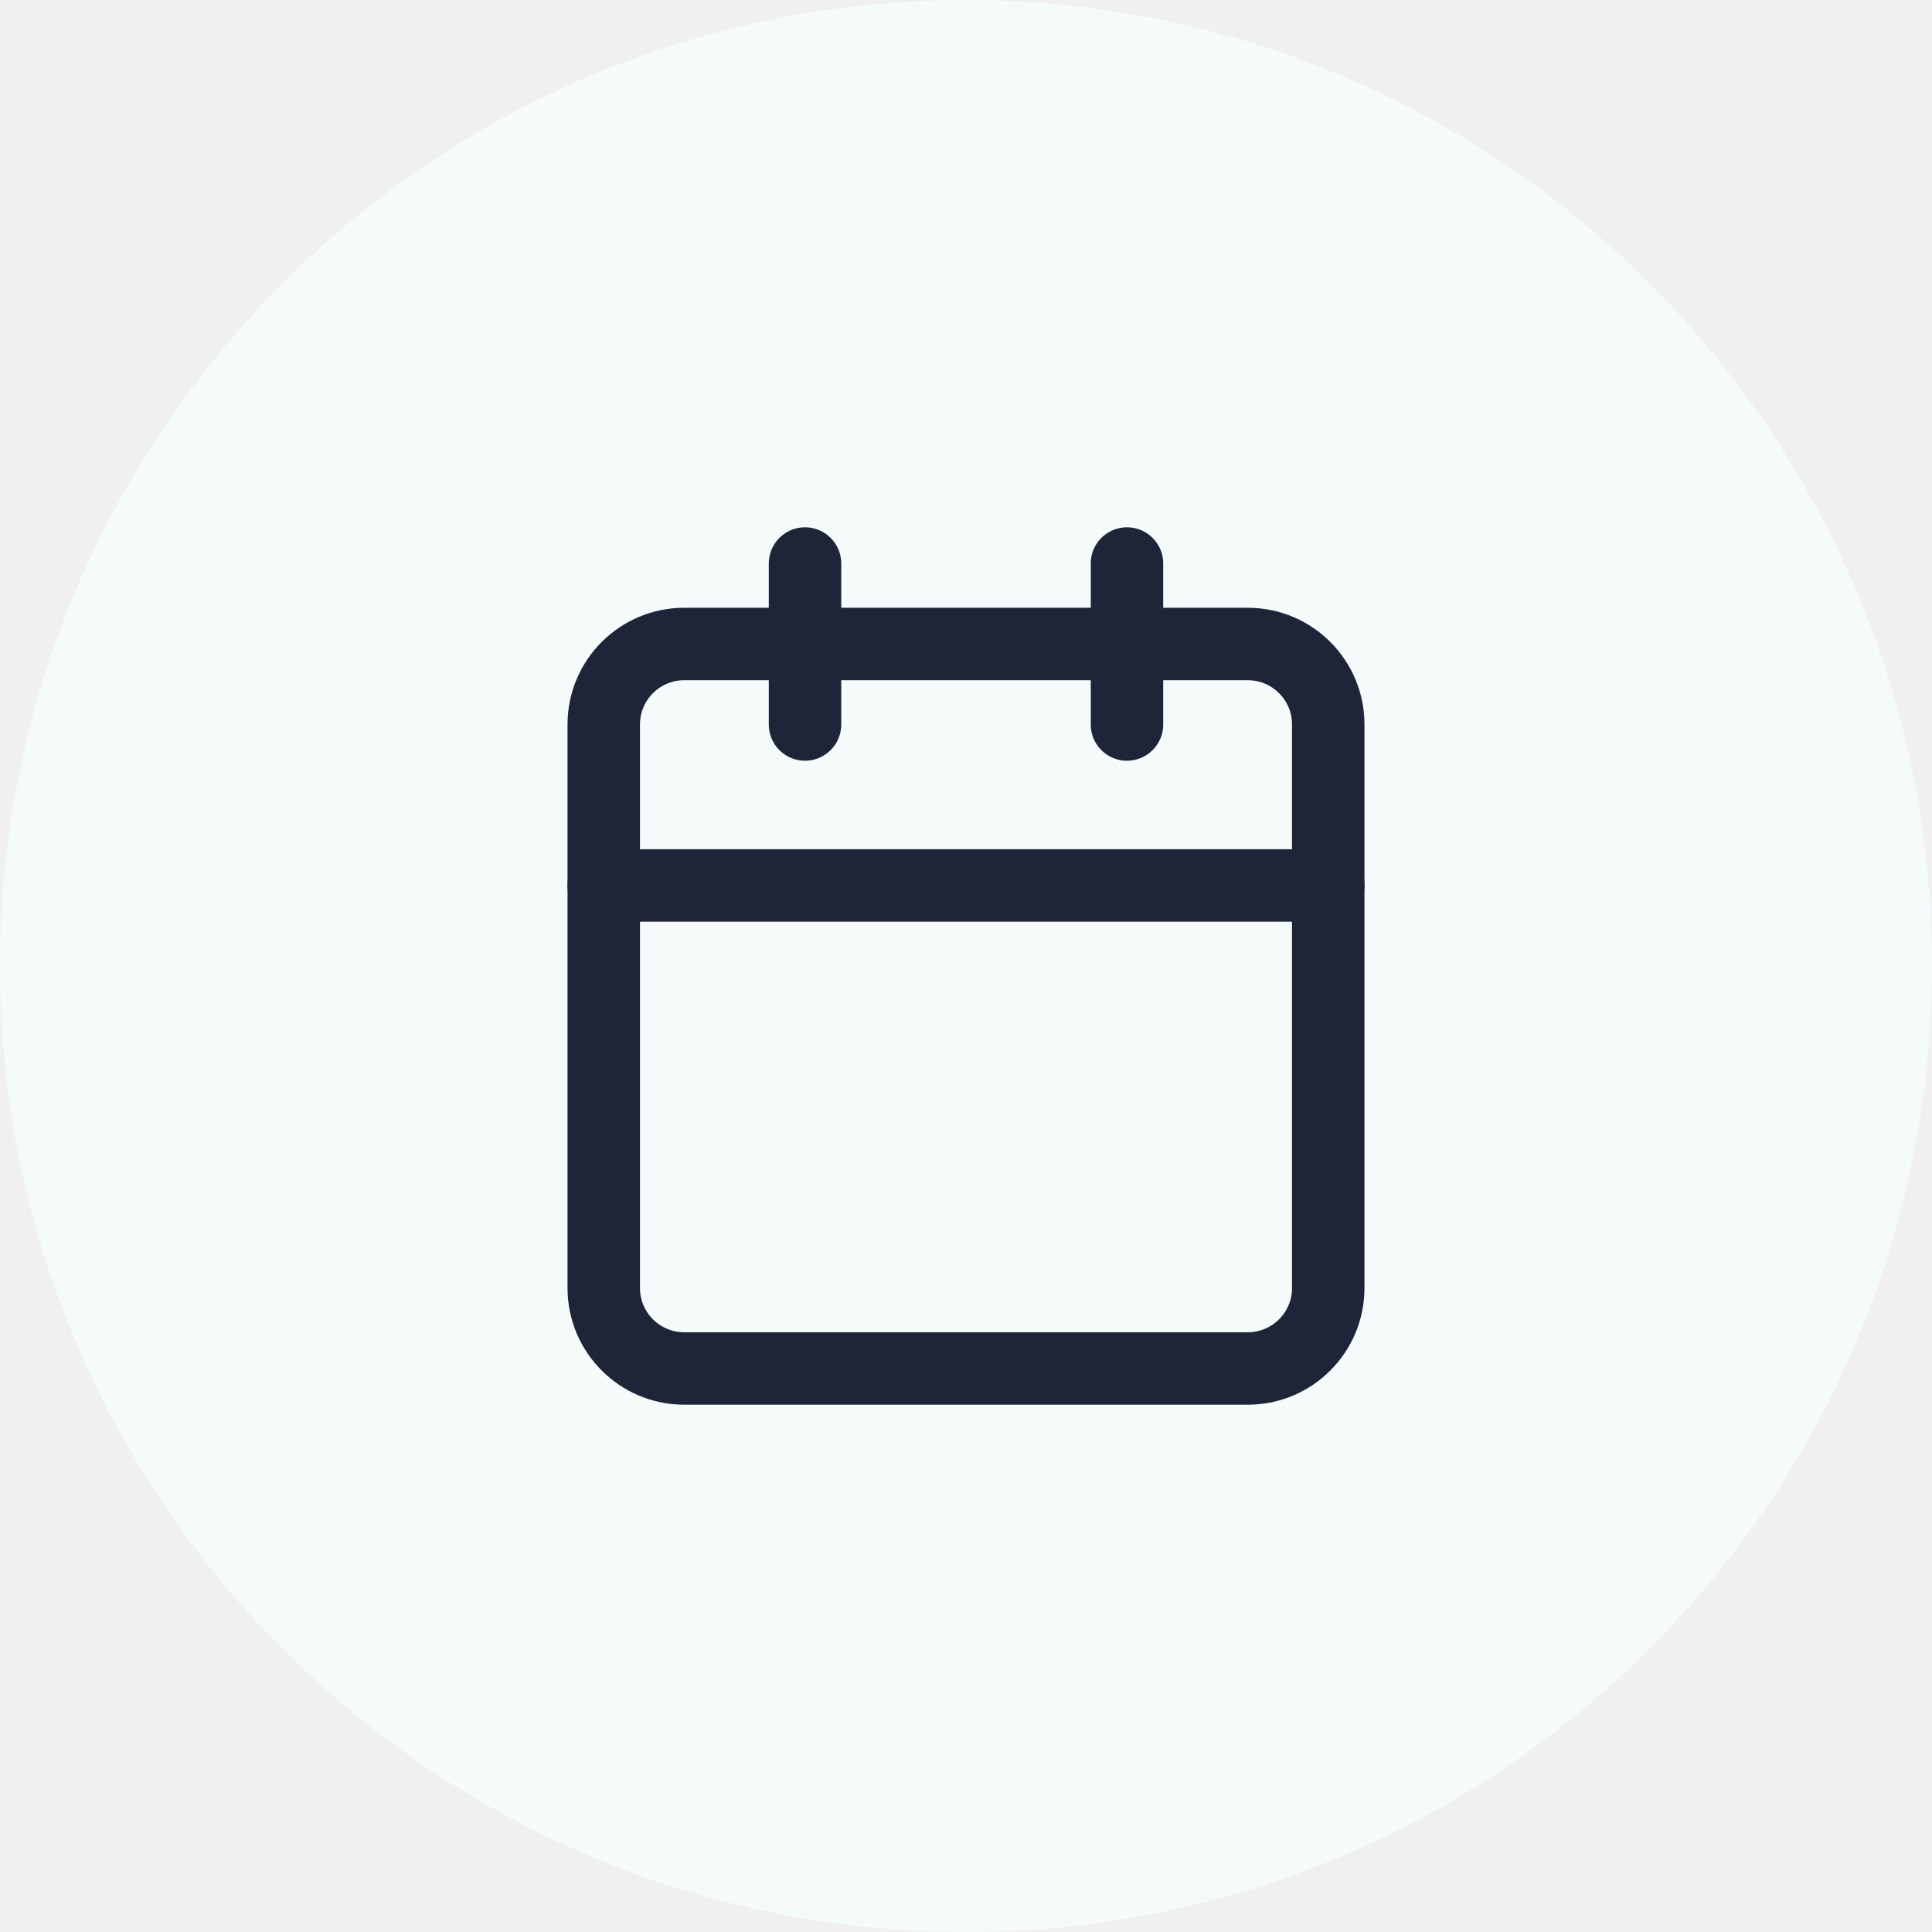
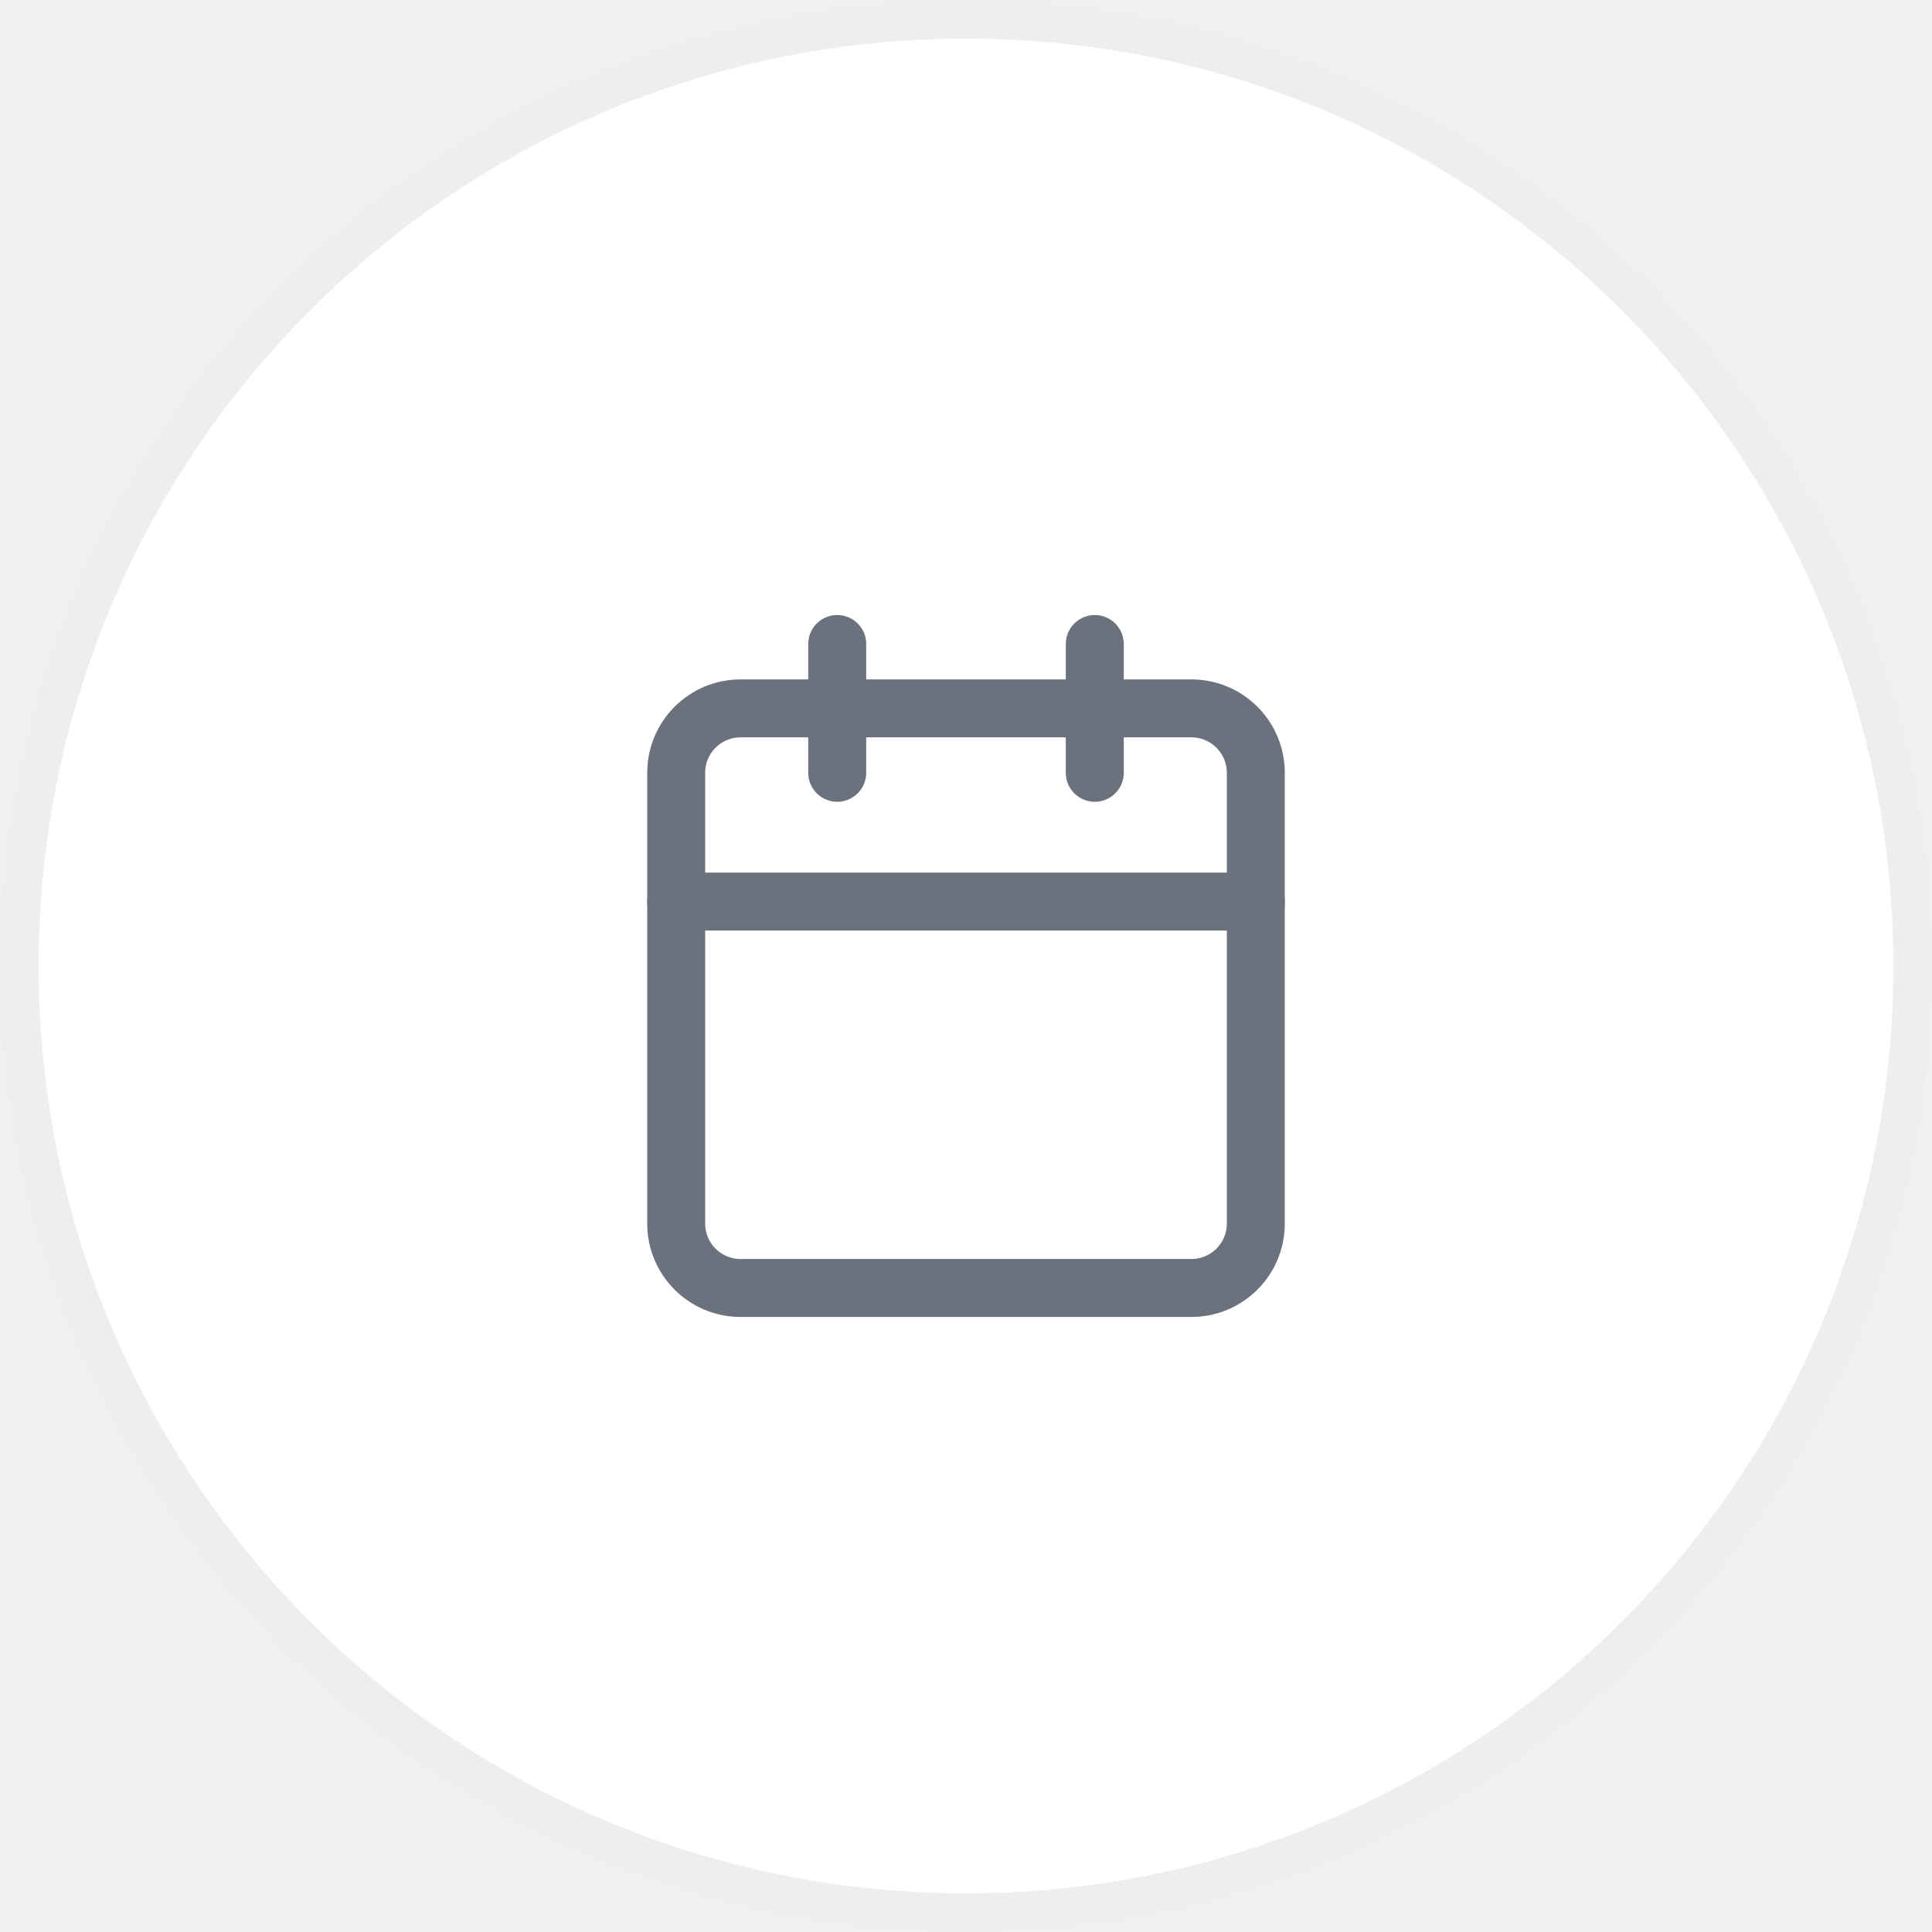
- <svg xmlns="http://www.w3.org/2000/svg" width="40" height="40" viewBox="0 0 40 40" fill="none">
-   <rect width="40" height="40" rx="20" fill="#F5FAFB" />
-   <path d="M25.833 13.333H14.167C13.246 13.333 12.5 14.079 12.5 15V26.667C12.5 27.587 13.246 28.333 14.167 28.333H25.833C26.754 28.333 27.5 27.587 27.5 26.667V15C27.5 14.079 26.754 13.333 25.833 13.333Z" stroke="#1E2538" stroke-width="1.5" stroke-linecap="round" stroke-linejoin="round" />
-   <path d="M23.333 11.667V15" stroke="#1E2538" stroke-width="1.5" stroke-linecap="round" stroke-linejoin="round" />
-   <path d="M16.667 11.667V15" stroke="#1E2538" stroke-width="1.5" stroke-linecap="round" stroke-linejoin="round" />
-   <path d="M12.5 18.333H27.5" stroke="#1E2538" stroke-width="1.5" stroke-linecap="round" stroke-linejoin="round" />
+ <svg xmlns="http://www.w3.org/2000/svg" width="50" height="50" viewBox="0 0 50 50" fill="none">
+   <rect x="0.5" y="0.5" width="49" height="49" rx="24.5" fill="white" />
+   <rect x="0.5" y="0.5" width="49" height="49" rx="24.5" stroke="#EEEEEE" />
+   <path d="M30.833 18.333H19.167C18.246 18.333 17.5 19.079 17.5 20V31.667C17.5 32.587 18.246 33.333 19.167 33.333H30.833C31.754 33.333 32.5 32.587 32.5 31.667V20C32.5 19.079 31.754 18.333 30.833 18.333Z" stroke="#6B717D" stroke-width="1.5" stroke-linecap="round" stroke-linejoin="round" />
+   <path d="M28.333 16.667V20" stroke="#6B717D" stroke-width="1.5" stroke-linecap="round" stroke-linejoin="round" />
+   <path d="M21.667 16.667V20" stroke="#6B717D" stroke-width="1.5" stroke-linecap="round" stroke-linejoin="round" />
+   <path d="M17.5 23.333H32.5" stroke="#6B717D" stroke-width="1.5" stroke-linecap="round" stroke-linejoin="round" />
</svg>
